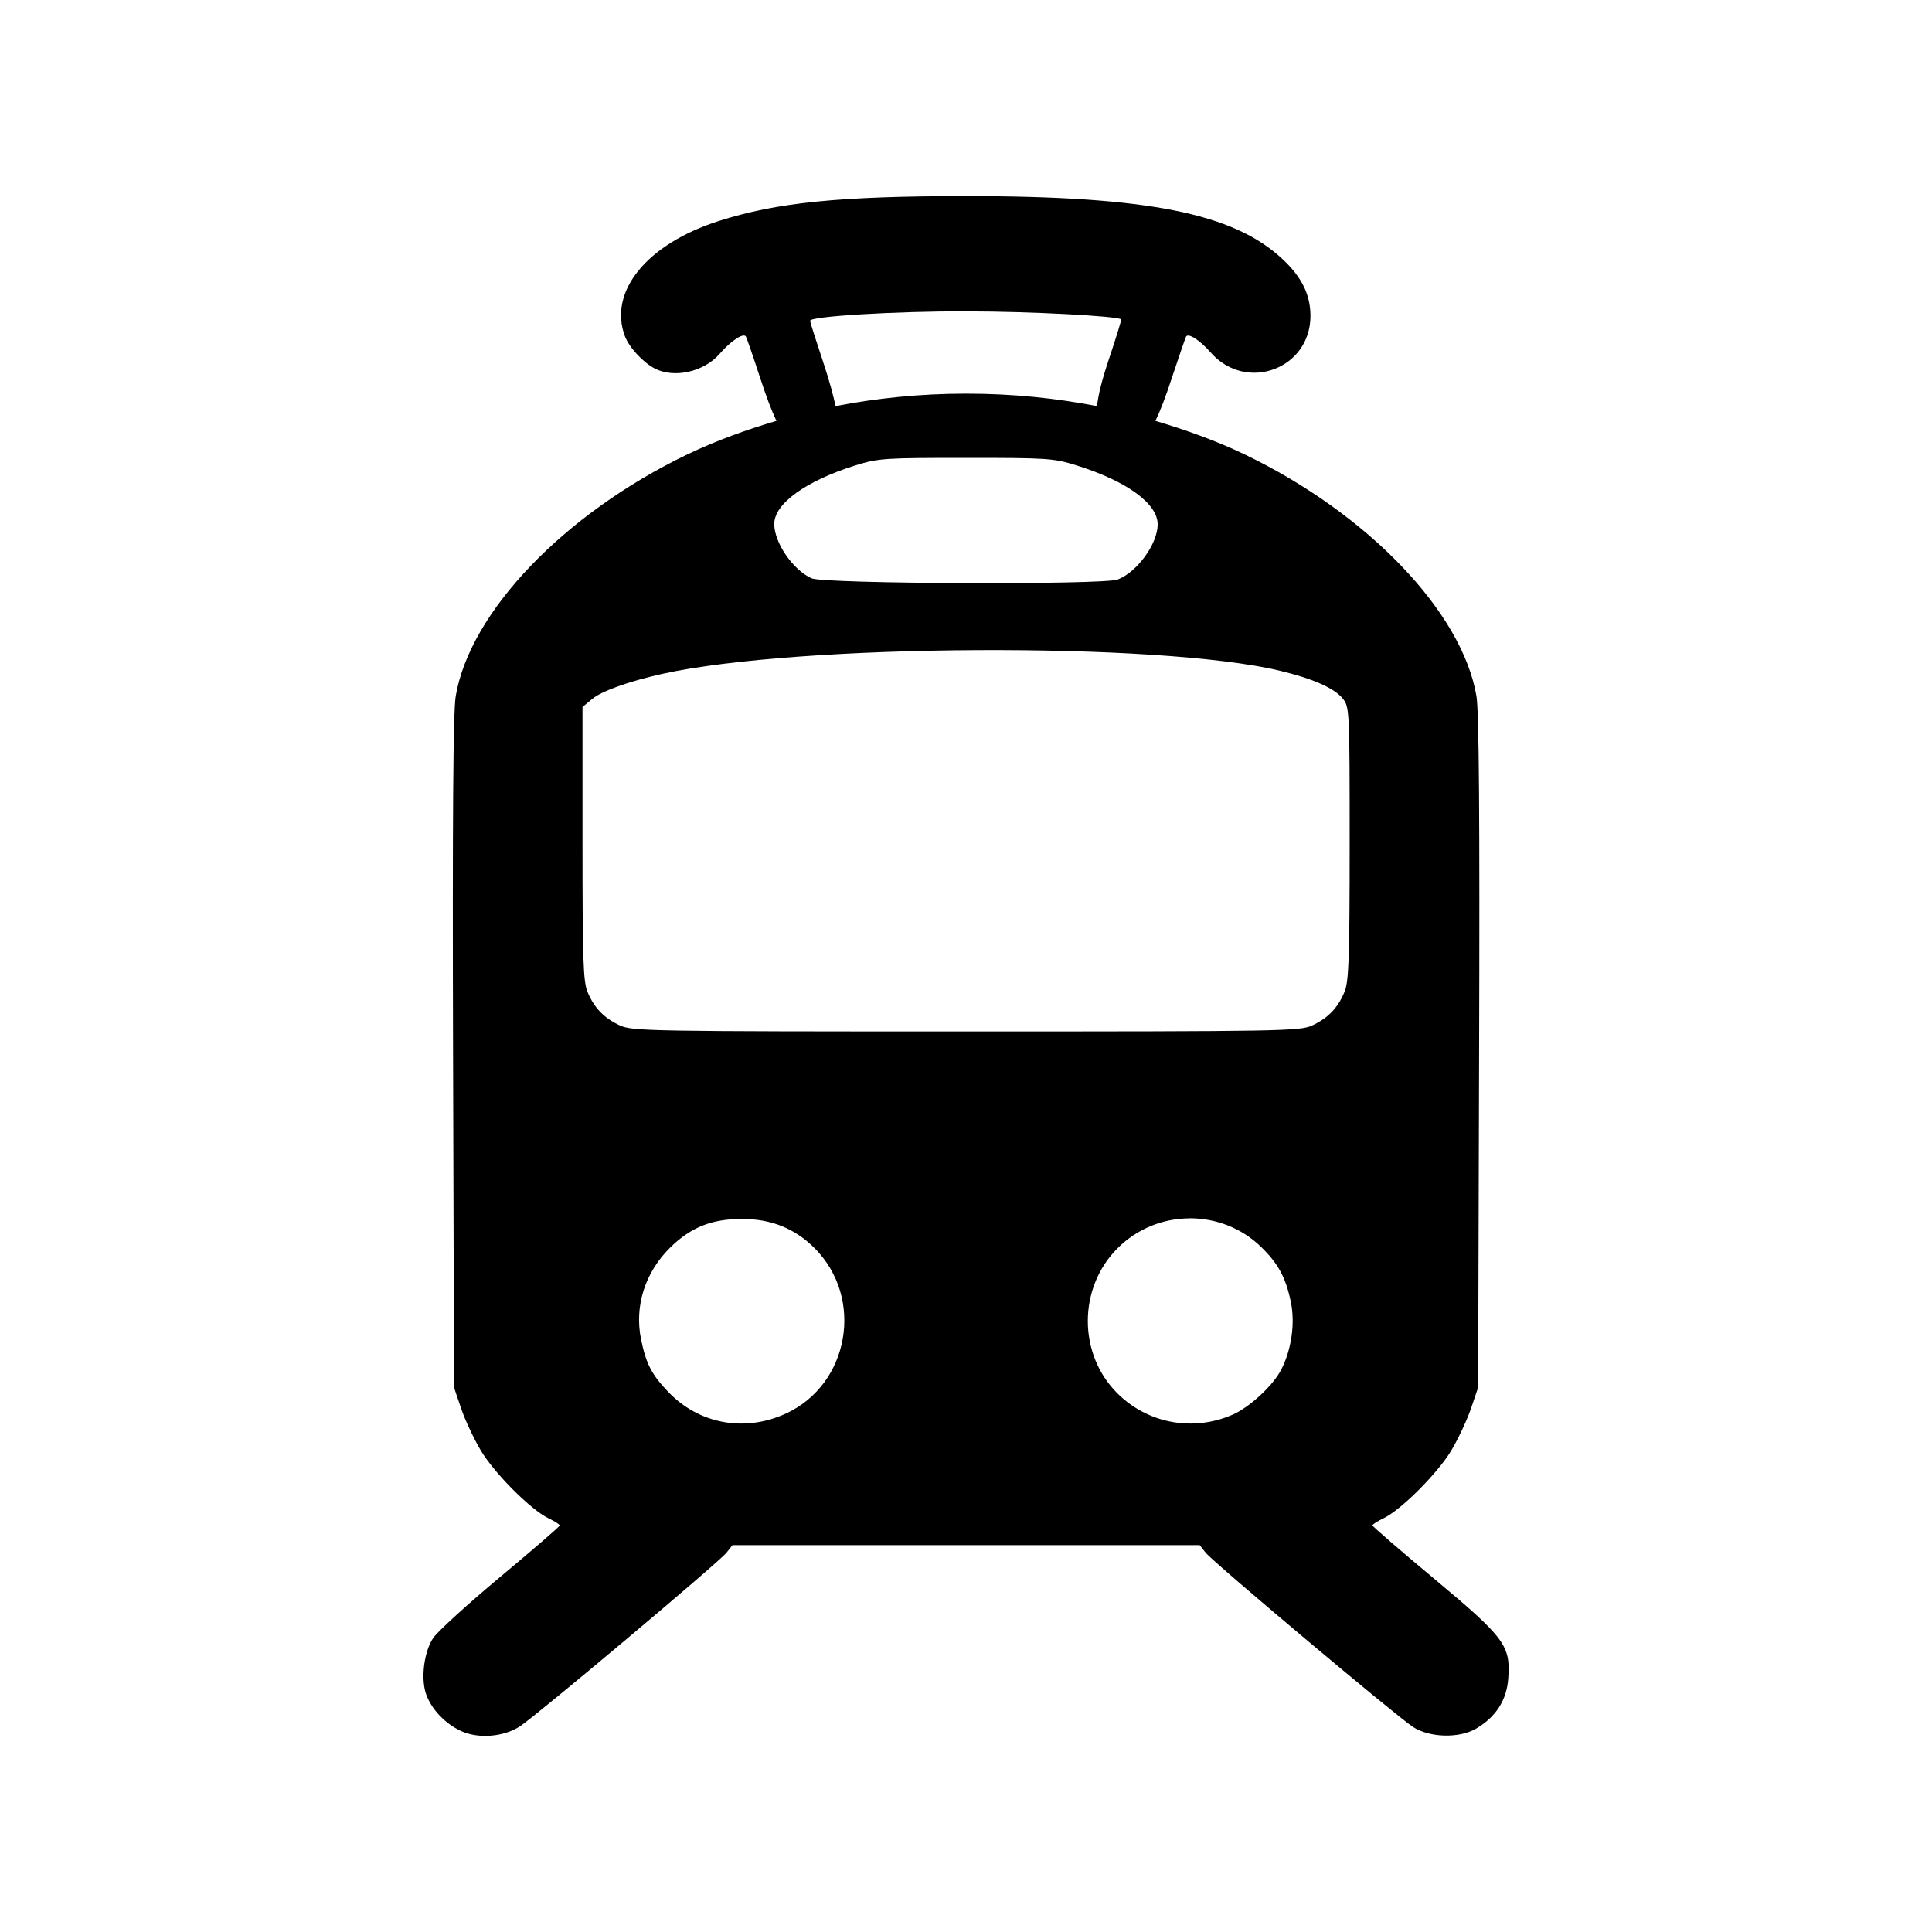
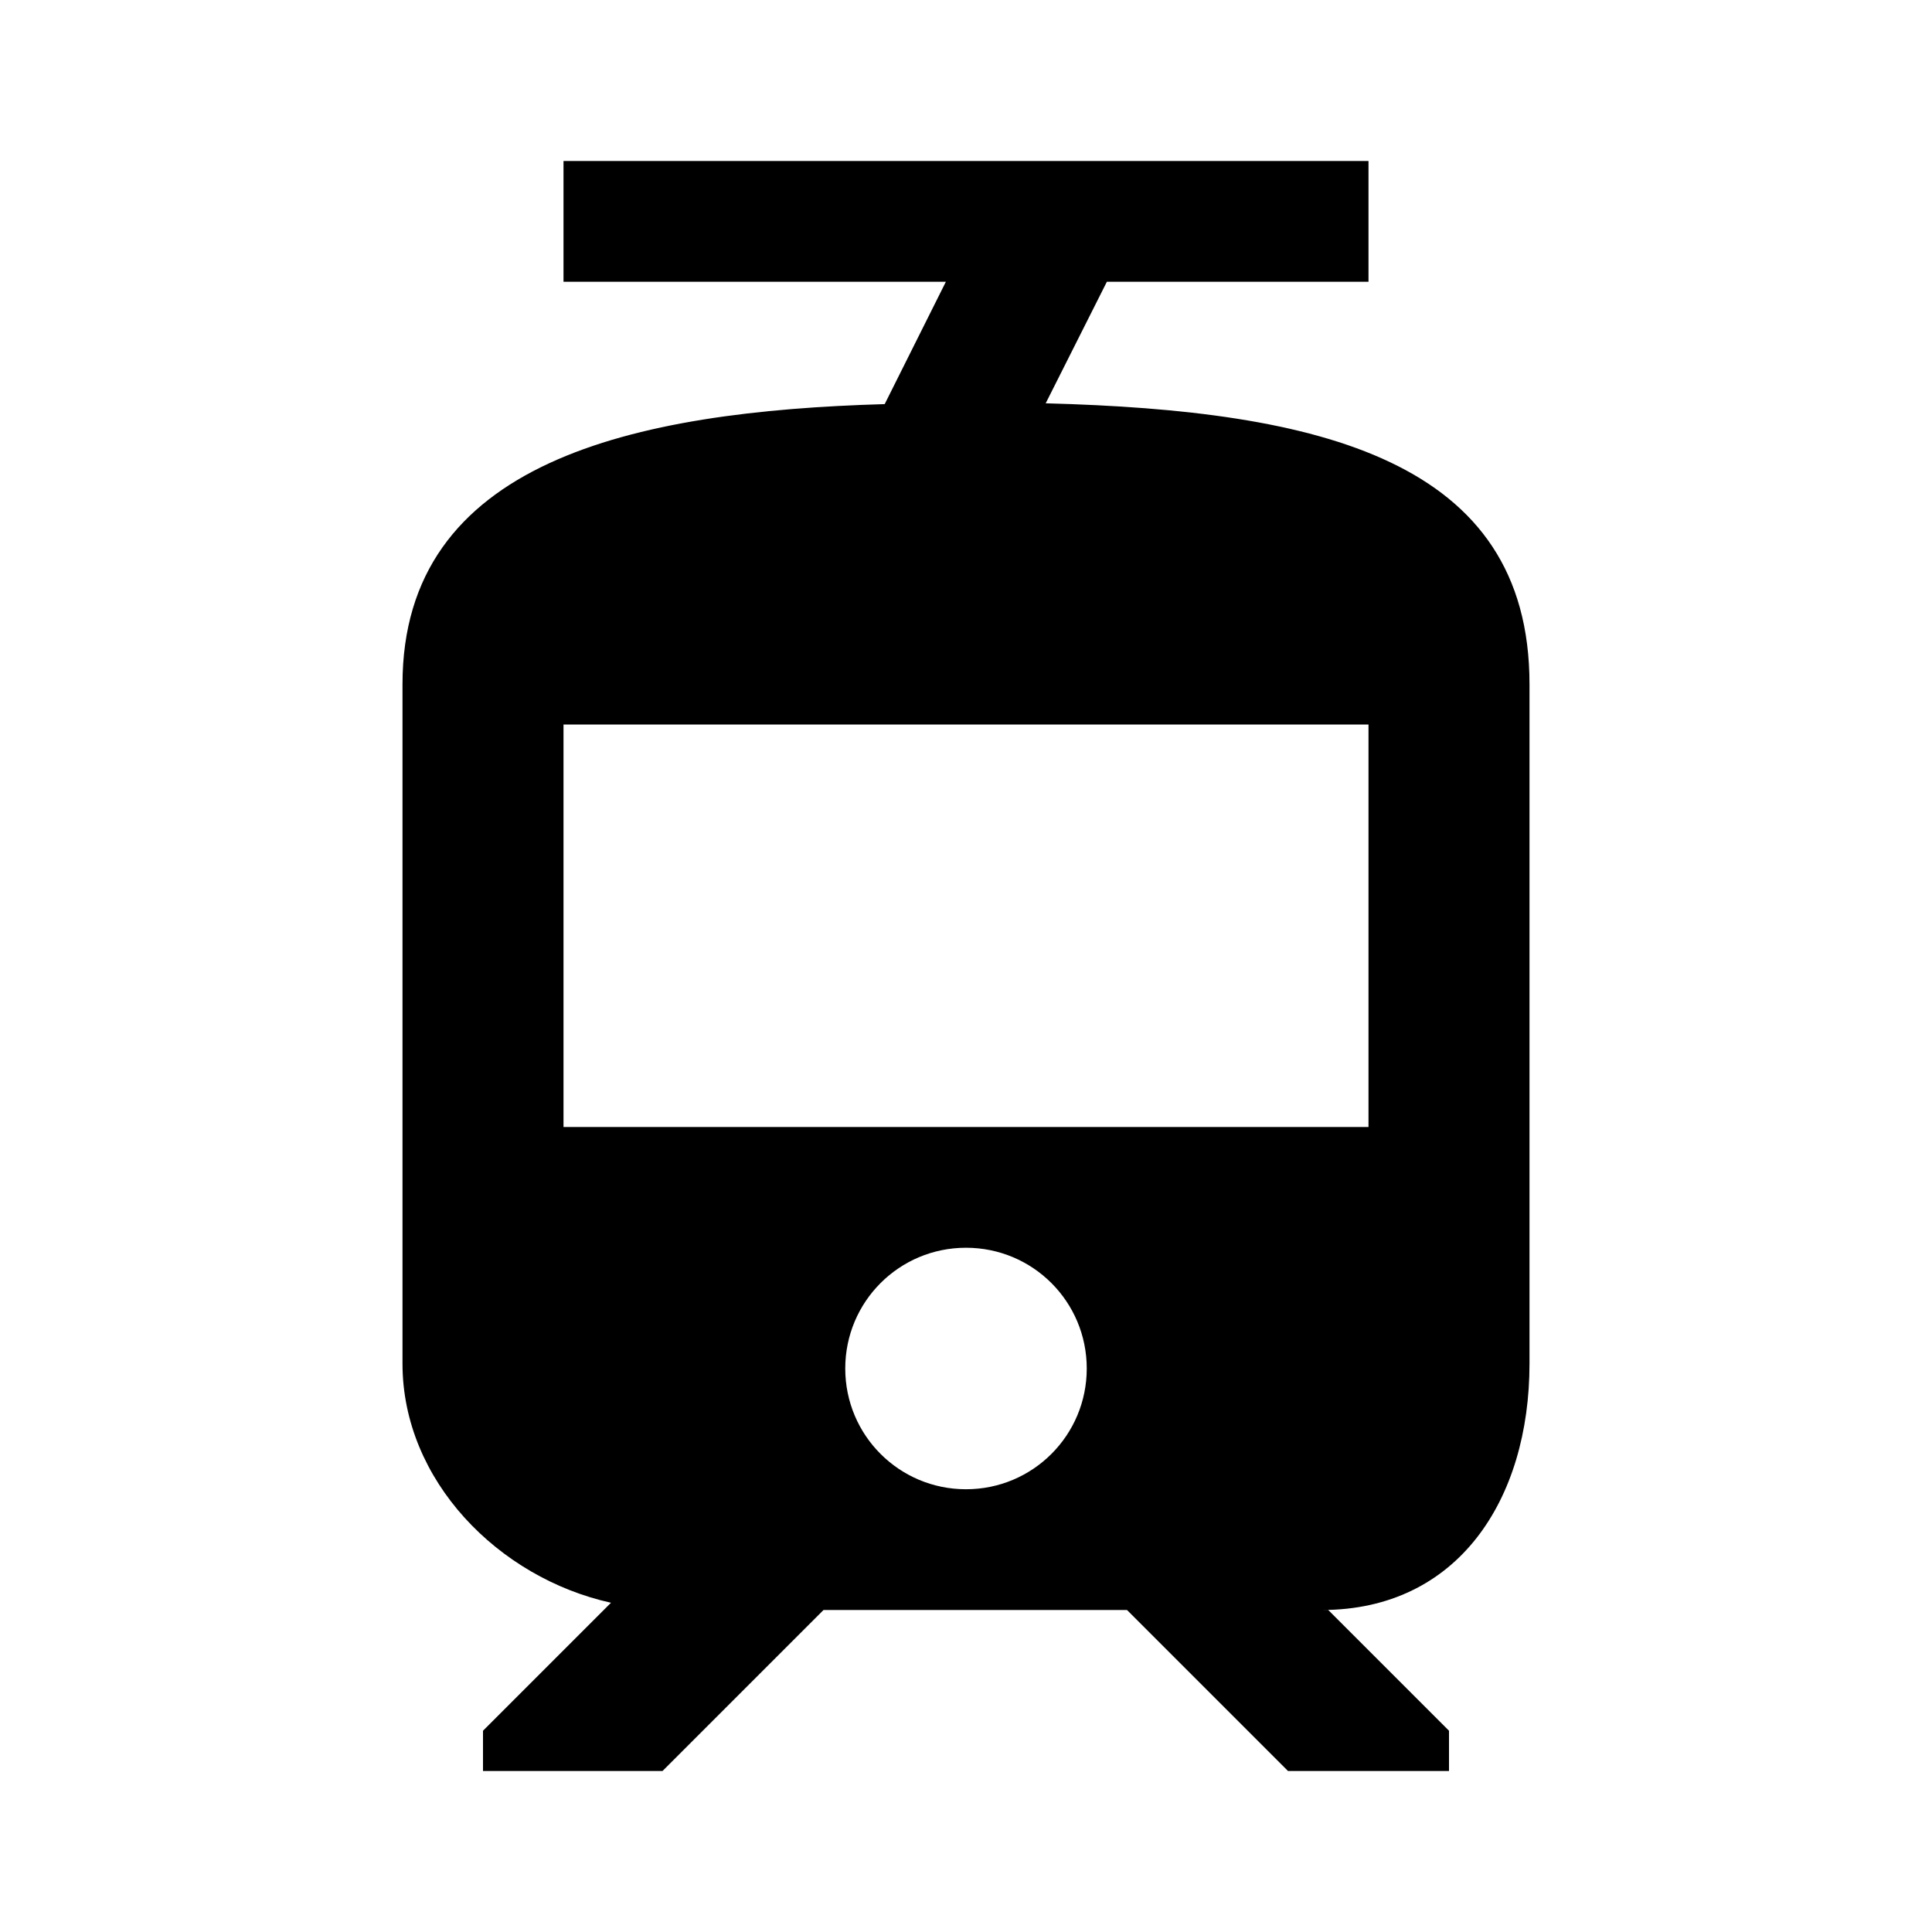
- <svg xmlns="http://www.w3.org/2000/svg" width="24" height="24" viewBox="0 0 24 24" id="svg2" version="1.1">
-   <defs id="defs10" />
-   <path d="M0 0h24v24h-24z" fill="none" id="path4" />
-   <path style="fill:#000000" d="m 12,2.436 c -1.562,0 -2.348,0.078 -3.07,0.309 C 8.035,3.031 7.554,3.622 7.763,4.177 7.816,4.316 7.986,4.5 8.132,4.577 8.374,4.703 8.745,4.62 8.939,4.396 9.08,4.233 9.237,4.13 9.266,4.181 9.276,4.198 9.353,4.419 9.436,4.674 9.519,4.929 9.585,5.102 9.645,5.228 9.269,5.34 8.899,5.472 8.536,5.646 7.008,6.381 5.837,7.603 5.661,8.648 5.629,8.84 5.62,10.129 5.628,13.078 l 0.012,4.158 0.089,0.263 c 0.049,0.144 0.159,0.377 0.243,0.518 0.167,0.282 0.623,0.74 0.842,0.844 0.076,0.036 0.139,0.076 0.139,0.089 0,0.013 -0.333,0.3 -0.738,0.638 -0.405,0.338 -0.779,0.679 -0.833,0.759 -0.118,0.174 -0.159,0.522 -0.083,0.715 0.072,0.183 0.232,0.348 0.423,0.439 0.214,0.102 0.536,0.078 0.74,-0.058 0.216,-0.143 2.473,-2.04 2.562,-2.154 l 0.075,-0.095 2.902,0 2.902,0 0.075,0.095 c 0.092,0.117 2.348,2.013 2.572,2.162 0.205,0.136 0.576,0.146 0.786,0.023 0.247,-0.145 0.381,-0.354 0.4,-0.624 0.03,-0.408 -0.042,-0.505 -0.922,-1.24 -0.421,-0.351 -0.765,-0.649 -0.765,-0.661 0,-0.013 0.063,-0.053 0.139,-0.089 0.218,-0.104 0.674,-0.562 0.842,-0.844 0.084,-0.141 0.193,-0.374 0.243,-0.518 l 0.089,-0.263 0.012,-4.158 c 0.009,-2.948 -9.76e-4,-4.238 -0.033,-4.43 C 18.163,7.603 16.992,6.381 15.464,5.646 15.101,5.472 14.73,5.341 14.353,5.228 14.414,5.103 14.479,4.934 14.564,4.674 14.648,4.419 14.725,4.198 14.734,4.181 14.761,4.133 14.906,4.226 15.039,4.378 15.48,4.88 16.282,4.584 16.279,3.92 16.277,3.657 16.17,3.44 15.928,3.215 15.318,2.647 14.25,2.436 12,2.436 Z m 0.019,1.432 c 0.767,3.608e-4 1.852,0.057 1.909,0.099 0.005,0.004 -0.061,0.221 -0.149,0.483 -0.091,0.272 -0.136,0.451 -0.151,0.595 -0.517,-0.1 -1.052,-0.155 -1.627,-0.155 -0.573,0 -1.108,0.056 -1.623,0.155 -0.015,-0.093 -0.074,-0.314 -0.155,-0.556 -0.088,-0.263 -0.16,-0.49 -0.16,-0.504 0,-0.056 1.045,-0.119 1.957,-0.118 z m -0.019,1.82 c 1.009,0 1.087,0.004 1.372,0.093 0.627,0.196 1.012,0.476 1.009,0.736 -0.002,0.242 -0.257,0.591 -0.497,0.682 -0.181,0.068 -3.646,0.055 -3.802,-0.015 C 9.851,7.081 9.618,6.742 9.618,6.509 c 0,-0.252 0.392,-0.535 1.009,-0.728 0.286,-0.089 0.363,-0.093 1.372,-0.093 z m 0.131,2.388 c 1.519,-0.008 3.014,0.076 3.764,0.255 0.414,0.099 0.683,0.217 0.788,0.35 0.081,0.103 0.083,0.151 0.083,1.797 0,1.436 -0.011,1.716 -0.064,1.843 -0.083,0.2 -0.205,0.326 -0.4,0.417 -0.154,0.071 -0.363,0.075 -4.301,0.075 -3.939,0 -4.147,-0.004 -4.301,-0.075 -0.195,-0.09 -0.319,-0.217 -0.402,-0.417 -0.053,-0.127 -0.062,-0.405 -0.062,-1.843 l 0,-1.696 0.12,-0.099 C 7.47,8.586 7.811,8.464 8.223,8.372 9.067,8.184 10.611,8.084 12.131,8.076 Z m 2.641,7.058 c 0.324,-0.002 0.648,0.116 0.895,0.357 0.212,0.206 0.306,0.38 0.369,0.686 0.054,0.263 0.007,0.589 -0.12,0.837 -0.103,0.2 -0.392,0.467 -0.605,0.56 -0.49,0.214 -1.051,0.11 -1.428,-0.263 -0.493,-0.488 -0.493,-1.312 0,-1.805 0.244,-0.244 0.566,-0.369 0.889,-0.371 z m -5.557,0.008 c 0.364,-5.98e-4 0.659,0.118 0.904,0.363 0.62,0.62 0.433,1.694 -0.359,2.056 C 9.248,17.795 8.683,17.69 8.3,17.29 8.096,17.076 8.026,16.942 7.964,16.641 7.878,16.223 8.014,15.8 8.333,15.49 8.588,15.243 8.844,15.143 9.214,15.142 Z" id="path4848" />
+ <svg xmlns="http://www.w3.org/2000/svg" width="24" height="24" viewBox="0 0 24 24">
+   <g>
+     <path d="M19 16.94V8.5c0-2.79-2.61-3.4-6.01-3.49l.76-1.51H17V2H7v1.5h4.75l-.76 1.52C7.86 5.11 5 5.73 5 8.5v8.44c0 1.45 1.19 2.66 2.59 2.97L6 21.5v.5h2.23l2-2H14l2 2h2v-.5L16.5 20h-.08c1.69 0 2.58-1.37 2.58-3.06zm-7 1.56c-.83 0-1.5-.67-1.5-1.5s.67-1.5 1.5-1.5 1.5.67 1.5 1.5-.67 1.5-1.5 1.5zm5-4.5H7V9h10v5z" />
+     <path fill="none" d="M0 0h24v24H0V0z" />
+   </g>
</svg>
